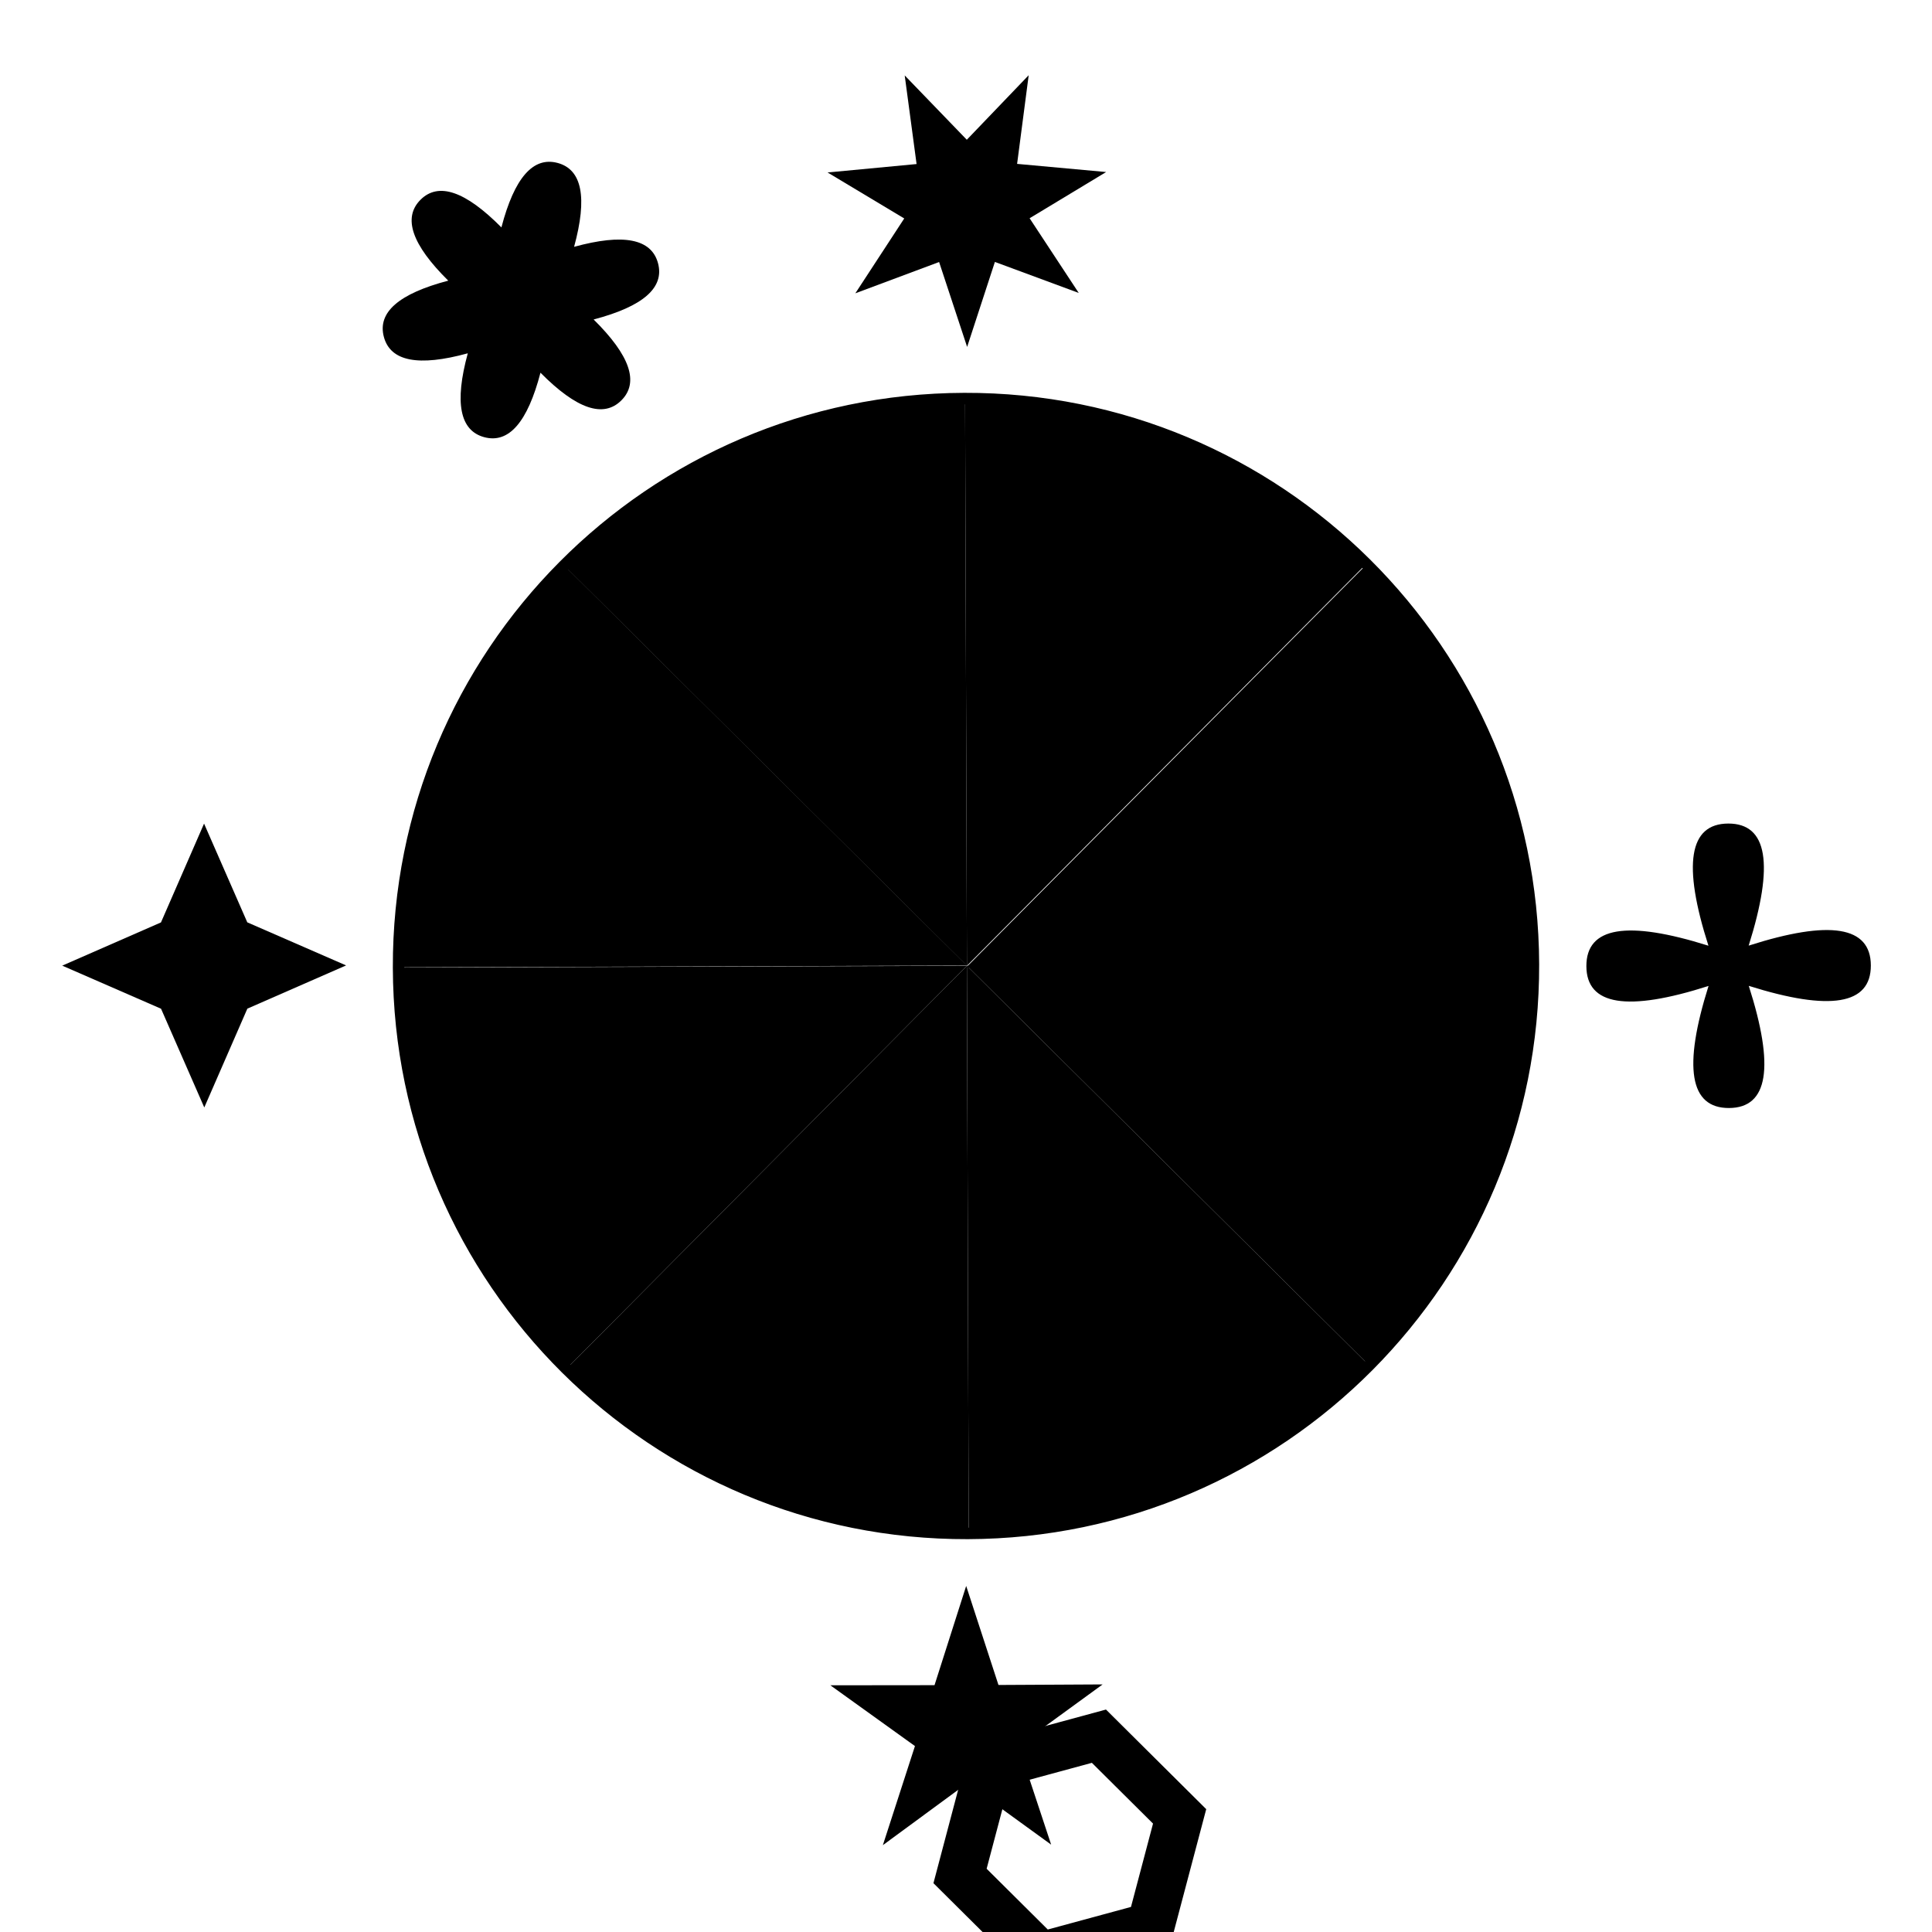
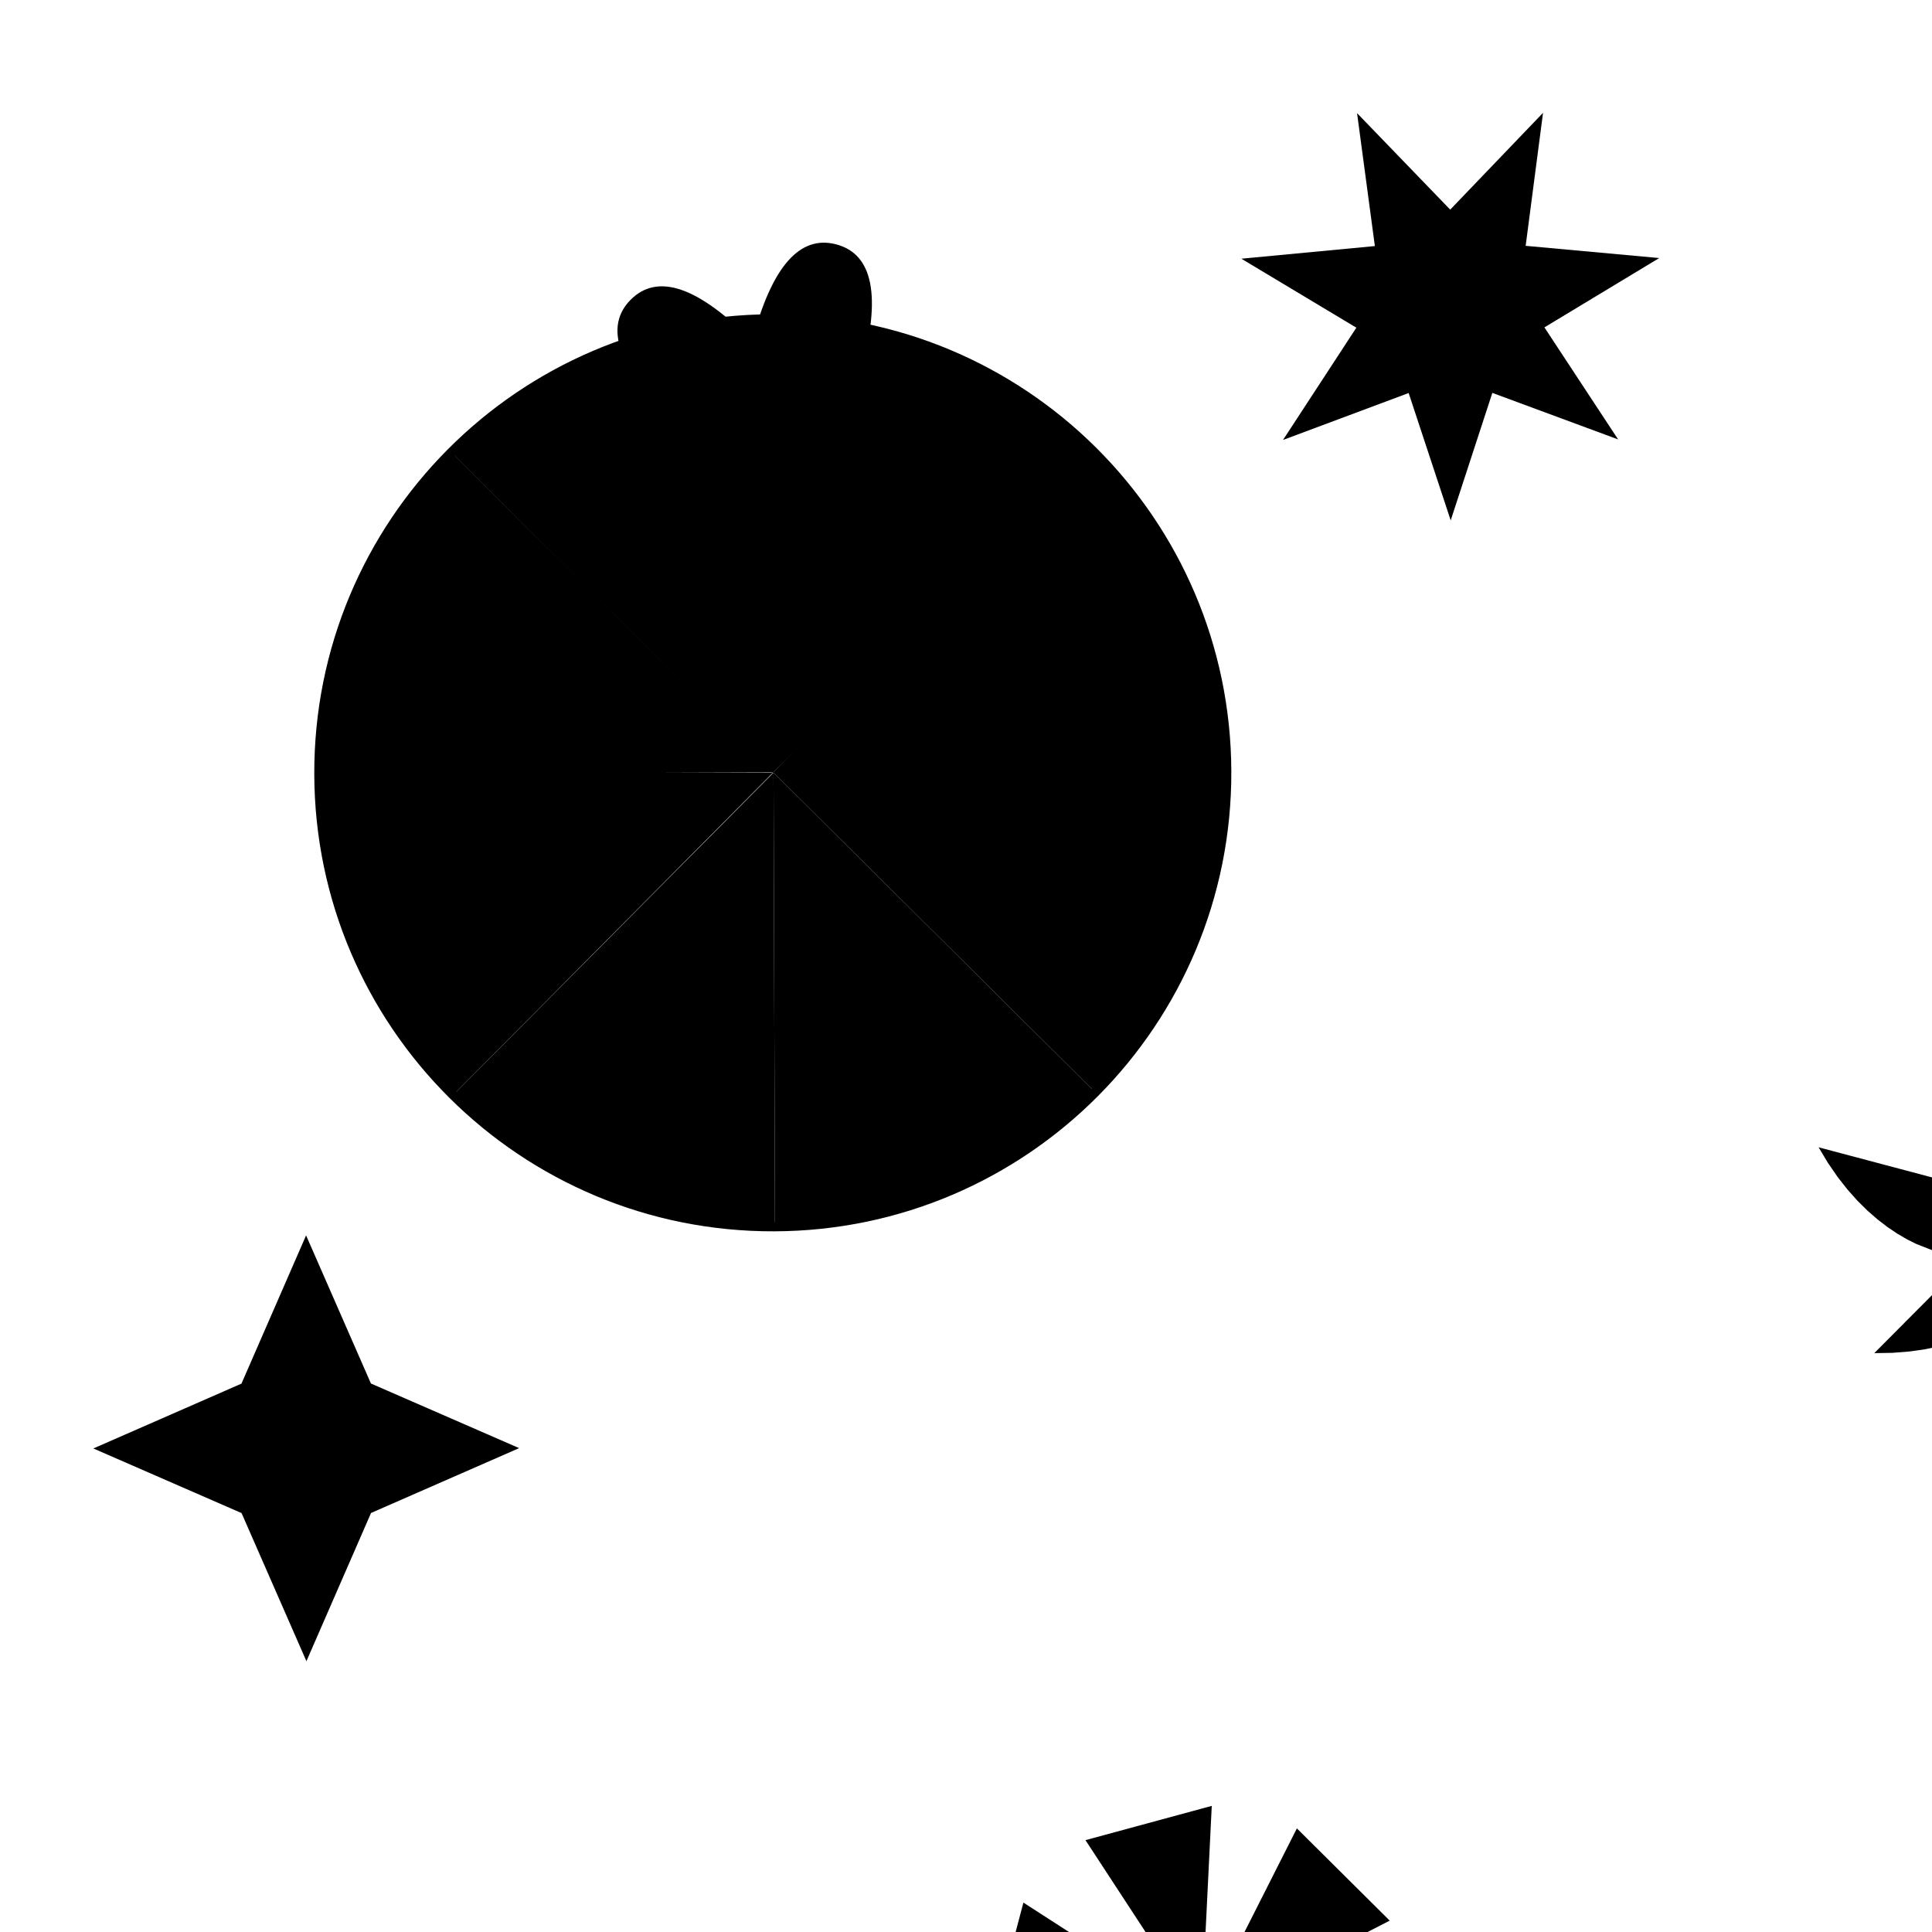
<svg xmlns="http://www.w3.org/2000/svg" viewBox="0,0,600,600" style="enable-background:new 0 0 600 600;" version="1.1">
  <defs />
  <g id="layer0">
-     <path d="M300.281,299.933L176.287,424.72C143.192,391.835 124.515,347.149 124.367,300.493L300.281,299.933Z" fill="color(rec2020 0 1 1)" />
-     <path d="M530.603,306.196C505.34,314.289 492.694,312.237 492.664,300.04C492.635,287.842 505.272,285.73 530.573,293.702C522.48,268.437 524.532,255.791 536.729,255.761C548.927,255.732 551.039,268.369 543.067,293.672C568.331,285.579 580.978,287.631 581.008,299.828C581.037,312.026 568.4,314.138 543.097,306.166C551.19,331.429 549.138,344.075 536.94,344.104C524.743,344.134 522.631,331.497 530.603,306.196L530.603,306.196Z" fill="color(display-p3 1 0 0)" />
-     <path d="M107.483,299.819L76.819,313.247L63.442,343.933L50.014,313.269L19.328,299.889L49.992,286.463L63.372,255.777L76.798,286.442L107.483,299.819Z" fill="color(rec2020 0 1 1)" />
-     <path d="M152.376,120.188C168.274,120.089 176.227,123.976 176.233,131.849C176.239,139.723 168.293,143.624 152.395,143.55C160.43,157.269 161.039,166.1 154.222,170.043C147.406,173.986 140.055,169.054 132.171,155.248C124.308,169.066 116.965,174.01 110.142,170.078C103.319,166.146 103.915,157.314 111.929,143.582C96.029,143.681 88.077,139.794 88.07,131.919C88.064,124.046 96.011,120.146 111.91,120.22C103.874,106.501 103.265,97.67 110.081,93.727C116.898,89.785 124.249,94.716 132.134,108.522C139.996,94.704 147.339,89.76 154.161,93.692C160.984,97.624 160.389,106.456 152.376,120.188L152.376,120.188Z" style="transform: rotate(-15deg); transform-box: fill-box; transform-origin: center;" fill="color(rec2020 0 0.5 0)" />
-     <path d="M300.055,492.528L310.083,523.284L342.435,523.112L316.28,542.153L326.443,572.866L300.251,553.876L274.182,573.033L284.147,542.256L257.874,523.382L290.223,523.347L300.055,492.528Z" fill="color(rec2020 0.5 0 1)" />
-     <path d="M300.281,299.933L425.068,423.928C392.182,457.022 347.496,475.698 300.841,475.847L300.281,299.933Z" fill="color(rec2020 0.5 0 1)" />
-     <path d="M300.281,299.933L300.841,475.847C254.186,475.995 209.383,457.604 176.287,424.72L300.281,299.933Z" fill="color(rec2020 0 0 1)" />
-     <path d="M300.352,107.739L291.647,81.371L265.635,91.088L280.821,67.842L257.007,53.564L284.651,50.945L280.965,23.423L300.25,43.402L319.469,23.361L315.871,50.895L343.523,53.426L319.754,67.78L335.014,90.977L308.973,81.344L300.352,107.739Z" fill="color(rec2020 1 1 0)" />
-     <path d="M469.177,423.927L507.257,445.751L507.396,489.639L469.456,511.705L431.379,489.881L431.239,445.994L469.177,423.927ZM469.231,441.044L446.089,454.505L446.174,481.276L469.402,494.589L492.545,481.128L492.46,454.357L469.231,441.044Z" style="transform: rotate(15deg); transform-box: fill-box; transform-origin: center;" fill="color(rec2020 1 0 1)" />
-     <path d="M132.151,467.815L118.473,426.167L145.565,426.08L132.151,467.815L161.383,435.144L175.002,458.565L132.151,467.815L175.06,476.795L161.59,500.3L132.151,467.815L145.831,509.466L118.739,509.552L132.151,467.815L102.922,500.487L89.3,477.068L132.151,467.815L89.242,458.838L102.714,435.331L132.151,467.815Z" fill="color(rec2020 0 0 1)" style="transform: rotate(-15deg); transform-box: fill-box; transform-origin: center;" />
-     <path d="M300.281,299.933L476.194,299.373C476.343,346.028 457.952,390.832 425.068,423.928L300.281,299.933Z" fill="color(rec2020 1 0 1)" />
-     <path d="M300.281,299.933L175.495,175.94C208.38,142.844 253.065,124.168 299.72,124.019L300.281,299.933Z" fill="color(rec2020 1 1 0)" />
-     <path d="M468.255,133.735L491.299,93.6L487.703,94.624L484.385,95.797L481.34,97.096L478.554,98.496L476.021,99.976L473.728,101.515L471.667,103.096L469.821,104.704L468.185,106.323L466.743,107.941L464.395,111.127L462.688,114.187L461.526,117.067L460.824,119.727L460.504,122.142L460.49,124.301L460.901,127.053L461.67,129.242L462.989,131.37L464.755,132.967L466.917,133.796L468.255,133.735ZM470.388,133.73L447.154,93.706L446.241,97.332L445.599,100.791L445.199,104.079L445.019,107.191L445.035,110.126L445.22,112.879L445.559,115.457L446.03,117.857L446.613,120.085L447.294,122.142L448.879,125.768L450.676,128.778L452.589,131.224L454.543,133.16L456.472,134.646L458.335,135.738L460.925,136.756L463.206,137.186L465.707,137.107L467.973,136.376L469.772,134.92L470.388,133.73ZM471.45,131.88L425.172,131.991L427.855,134.593L430.53,136.88L433.178,138.868L435.784,140.581L438.332,142.036L440.812,143.25L443.211,144.246L445.525,145.039L447.745,145.648L449.868,146.086L453.8,146.527L457.305,146.476L460.382,146.042L463.035,145.319L465.288,144.39L467.164,143.321L469.34,141.588L470.852,139.829L472.035,137.623L472.535,135.295L472.173,133.007L471.45,131.88ZM470.379,130.036L447.337,170.169L450.932,169.145L454.248,167.972L457.295,166.675L460.082,165.273L462.614,163.795L464.906,162.254L466.969,160.673L468.812,159.067L470.451,157.448L471.893,155.83L474.238,152.644L475.948,149.582L477.11,146.704L477.811,144.042L478.132,141.627L478.146,139.468L477.732,136.716L476.965,134.527L475.646,132.402L473.881,130.804L471.718,129.973L470.379,130.036ZM468.246,130.041L491.482,170.063L492.394,166.437L493.037,162.978L493.434,159.691L493.614,156.578L493.601,153.645L493.413,150.89L493.074,148.312L492.606,145.912L492.022,143.686L491.341,141.627L489.756,138.003L487.96,134.991L486.047,132.545L484.093,130.609L482.161,129.123L480.298,128.031L477.709,127.013L475.43,126.583L472.928,126.662L470.662,127.393L468.862,128.852L468.246,130.041ZM467.184,131.891L513.464,131.78L510.779,129.176L508.105,126.891L505.455,124.901L502.851,123.188L500.303,121.736L497.824,120.519L495.424,119.525L493.11,118.73L490.888,118.124L488.767,117.683L484.835,117.244L481.329,117.295L478.254,117.727L475.6,118.45L473.348,119.381L471.471,120.448L469.293,122.181L467.783,123.942L466.601,126.146L466.098,128.474L466.462,130.762L467.184,131.891Z" fill="color(rec2020 1 0.5 0)" style="transform: rotate(15deg); transform-box: fill-box; transform-origin: center; mix-blend-mode: source-over; paint-order: stroke fill markers" />
-     <path d="M300.281,299.933L299.72,124.019C346.376,123.87 391.18,142.262 424.275,175.147L300.281,299.933Z" fill="color(rec2020 1 0.5 0)" />
-     <path d="M300.041,300.459L424.036,175.673C457.13,208.558 475.807,253.243 475.955,299.898L300.041,300.459Z" fill="color(display-p3 1 0 0)" />
-     <path d="M300.281,299.857L124.367,300.417C124.218,253.762 142.609,208.959 175.495,175.863L300.281,299.857Z" fill="color(rec2020 0 0.5 0)" />
-     <path d="M299.432,122.001C397.739,121.688 477.686,201.127 477.999,299.432C478.312,397.739 398.873,477.686 300.566,477.999C202.261,478.312 122.314,398.873 122.001,300.566C121.688,202.261 201.127,122.314 299.432,122.001L299.432,122.001ZM299.444,125.561C203.105,125.868 125.254,204.216 125.561,300.555C125.868,396.895 204.216,474.746 300.555,474.439C396.895,474.132 474.746,395.784 474.439,299.444C474.132,203.105 395.784,125.254 299.444,125.561L299.444,125.561Z" fill="#000000" />
+     <path d="M300,300L 176.287,424.72C 143.192,391.835 125,350 125,300L 300,300Z" fill="color(rec2020 0 1 1)" style="transform: scale(0.8); transform-origin: center;" />
+     <path d="M530.603,306.196C505.34,314.289 492.694,312.237 492.664,300.04C492.635,287.842 505.272,285.73 530.573,293.702C522.48,268.437 524.532,255.791 536.729,255.761C548.927,255.732 551.039,268.369 543.067,293.672C568.331,285.579 580.978,287.631 581.008,299.828C581.037,312.026 568.4,314.138 543.097,306.166C551.19,331.429 549.138,344.075 536.94,344.104C524.743,344.134 522.631,331.497 530.603,306.196L530.603,306.196Z" fill="color(display-p3 1 0 0)" style="transform: scale(1.5); transform-origin: center; transform-box: fill-box;" />
+     <path d="M107.483,299.819L76.819,313.247L63.442,343.933L50.014,313.269L19.328,299.889L49.992,286.463L63.372,255.777L76.798,286.442L107.483,299.819Z" fill="color(rec2020 0 1 1)" style="transform: scale(1.5); transform-origin: center; transform-box: fill-box;" />
+     <path d="M152.376,120.188C168.274,120.089 176.227,123.976 176.233,131.849C176.239,139.723 168.293,143.624 152.395,143.55C160.43,157.269 161.039,166.1 154.222,170.043C147.406,173.986 140.055,169.054 132.171,155.248C124.308,169.066 116.965,174.01 110.142,170.078C103.319,166.146 103.915,157.314 111.929,143.582C96.029,143.681 88.077,139.794 88.07,131.919C88.064,124.046 96.011,120.146 111.91,120.22C103.874,106.501 103.265,97.67 110.081,93.727C116.898,89.785 124.249,94.716 132.134,108.522C139.996,94.704 147.339,89.76 154.161,93.692C160.984,97.624 160.389,106.456 152.376,120.188L152.376,120.188Z" style="transform: rotate(-15deg) scale(1.5); transform-box: fill-box; transform-origin: center;" fill="color(rec2020 0 0.5 0)" />
+     <path d="M300.055,492.528L310.083,523.284L342.435,523.112L316.28,542.153L326.443,572.866L300.251,553.876L274.182,573.033L284.147,542.256L257.874,523.382L290.223,523.347L300.055,492.528Z" fill="color(rec2020 0.5 0 1)" style="transform: scale(1.5); transform-origin: center; transform-box: fill-box;" />
+     <path d="M300.281,299.933L425.068,423.928C392.182,457.022 347.496,475.698 300.841,475.847L300.281,299.933Z" fill="color(rec2020 0.5 0 1)" style="transform: scale(0.8); transform-origin: center; " />
+     <path d="M300.281,299.933L300.841,475.847C254.186,475.995 209.383,457.604 176.287,424.72L300.281,299.933Z" fill="color(rec2020 0 0 1)" style="transform: scale(0.8); transform-origin: center;" />
+     <path d="M300.352,107.739L291.647,81.371L265.635,91.088L280.821,67.842L257.007,53.564L284.651,50.945L280.965,23.423L300.25,43.402L319.469,23.361L315.871,50.895L343.523,53.426L319.754,67.78L335.014,90.977L308.973,81.344L300.352,107.739Z" fill="color(rec2020 1 1 0)" style="transform: scale(1.5); transform-origin: center; transform-box: fill-box;" />
+     <path d="M469.177,423.927L507.257,445.751L507.396,489.639L469.456,511.705L431.379,489.881L431.239,445.994L469.177,423.927ZM469.231,441.044L446.089,454.505L446.174,481.276L469.402,494.589L492.545,481.128L492.46,454.357L469.231,441.044Z" style="transform: scale(1.5) rotate(15deg); transform-box: fill-box; transform-origin: center;" fill="color(rec2020 1 0 1)" />
+     <path d="M132.151,467.815L118.473,426.167L145.565,426.08L132.151,467.815L161.383,435.144L175.002,458.565L132.151,467.815L175.06,476.795L161.59,500.3L132.151,467.815L145.831,509.466L118.739,509.552L132.151,467.815L102.922,500.487L89.3,477.068L132.151,467.815L89.242,458.838L102.714,435.331L132.151,467.815Z" fill="color(rec2020 0 0 1)" style="transform: scale(1.5) rotate(-15deg); transform-box: fill-box; transform-origin: center;" />
+     <path d="M300.281,299.933L476.194,299.373C476.343,346.028 457.952,390.832 425.068,423.928L300.281,299.933Z" fill="color(rec2020 1 0 1)" style="transform: scale(0.8); transform-origin: center; " />
+     <path d="M300,300L175.495,175.94C208.38,142.844 253.065,124.168 300,124.019L300.281,300Z" fill="color(rec2020 1 1 0)" style="transform: scale(0.8); transform-origin: center;" />
+     <path d="M468.255,133.735L491.299,93.6L487.703,94.624L484.385,95.797L481.34,97.096L478.554,98.496L476.021,99.976L473.728,101.515L471.667,103.096L469.821,104.704L468.185,106.323L466.743,107.941L464.395,111.127L462.688,114.187L461.526,117.067L460.824,119.727L460.504,122.142L460.49,124.301L460.901,127.053L461.67,129.242L462.989,131.37L464.755,132.967L466.917,133.796L468.255,133.735ZM470.388,133.73L447.154,93.706L446.241,97.332L445.599,100.791L445.199,104.079L445.019,107.191L445.035,110.126L445.22,112.879L445.559,115.457L446.03,117.857L446.613,120.085L447.294,122.142L448.879,125.768L450.676,128.778L452.589,131.224L454.543,133.16L456.472,134.646L458.335,135.738L460.925,136.756L463.206,137.186L465.707,137.107L467.973,136.376L469.772,134.92L470.388,133.73ZM471.45,131.88L425.172,131.991L427.855,134.593L430.53,136.88L433.178,138.868L435.784,140.581L438.332,142.036L440.812,143.25L443.211,144.246L445.525,145.039L447.745,145.648L449.868,146.086L453.8,146.527L457.305,146.476L460.382,146.042L463.035,145.319L465.288,144.39L467.164,143.321L469.34,141.588L470.852,139.829L472.035,137.623L472.535,135.295L472.173,133.007L471.45,131.88ZM470.379,130.036L447.337,170.169L450.932,169.145L454.248,167.972L457.295,166.675L460.082,165.273L462.614,163.795L464.906,162.254L466.969,160.673L468.812,159.067L470.451,157.448L471.893,155.83L474.238,152.644L475.948,149.582L477.11,146.704L477.811,144.042L478.132,141.627L478.146,139.468L477.732,136.716L476.965,134.527L475.646,132.402L473.881,130.804L471.718,129.973L470.379,130.036ZM468.246,130.041L491.482,170.063L492.394,166.437L493.037,162.978L493.434,159.691L493.614,156.578L493.601,153.645L493.413,150.89L493.074,148.312L492.606,145.912L492.022,143.686L491.341,141.627L489.756,138.003L487.96,134.991L486.047,132.545L484.093,130.609L482.161,129.123L480.298,128.031L477.709,127.013L475.43,126.583L472.928,126.662L470.662,127.393L468.862,128.852L468.246,130.041ZM467.184,131.891L513.464,131.78L510.779,129.176L508.105,126.891L505.455,124.901L502.851,123.188L500.303,121.736L497.824,120.519L495.424,119.525L493.11,118.73L490.888,118.124L488.767,117.683L484.835,117.244L481.329,117.295L478.254,117.727L475.6,118.45L473.348,119.381L471.471,120.448L469.293,122.181L467.783,123.942L466.601,126.146L466.098,128.474L466.462,130.762L467.184,131.891Z" fill="color(rec2020 1 0.5 0)" style="transform: rotate(15deg) scale(1.5); transform-box: fill-box; transform-origin: center; mix-blend-mode: source-over; paint-order: stroke fill markers" />
+     <path d="M300,300L300,124C346.376,123.87 391.18,142.262 425,178L300,300Z" fill="color(rec2020 1 0.5 0)" style="transform: scale(0.8); transform-origin: center; " />
+     <path d="M300,300L423,175.673C457.13,208.558 475.807,253.243 475.955,300L300.041,300Z" fill="color(display-p3 1 0 0)" style="transform: scale(0.8); transform-origin: center;" />
+     <path d="M300.281,299.857L124.367,300.417C124.218,253.762 142.609,208.959 175.495,175.863L300.281,299.857Z" fill="color(rec2020 0 0.5 0)" style="transform: scale(0.8); transform-origin: center; " />
+     <path d="M299.432,122.001C397.739,121.688 477.686,201.127 477.999,299.432C478.312,397.739 398.873,477.686 300.566,477.999C202.261,478.312 122.314,398.873 122.001,300.566C121.688,202.261 201.127,122.314 299.432,122.001L299.432,122.001ZM299.444,125.561C203.105,125.868 125.254,204.216 125.561,300.555C125.868,396.895 204.216,474.746 300.555,474.439C396.895,474.132 474.746,395.784 474.439,299.444C474.132,203.105 395.784,125.254 299.444,125.561L299.444,125.561Z" fill="#000000" style="transform: scale(0.8); transform-origin: center; " />
  </g>
</svg>
